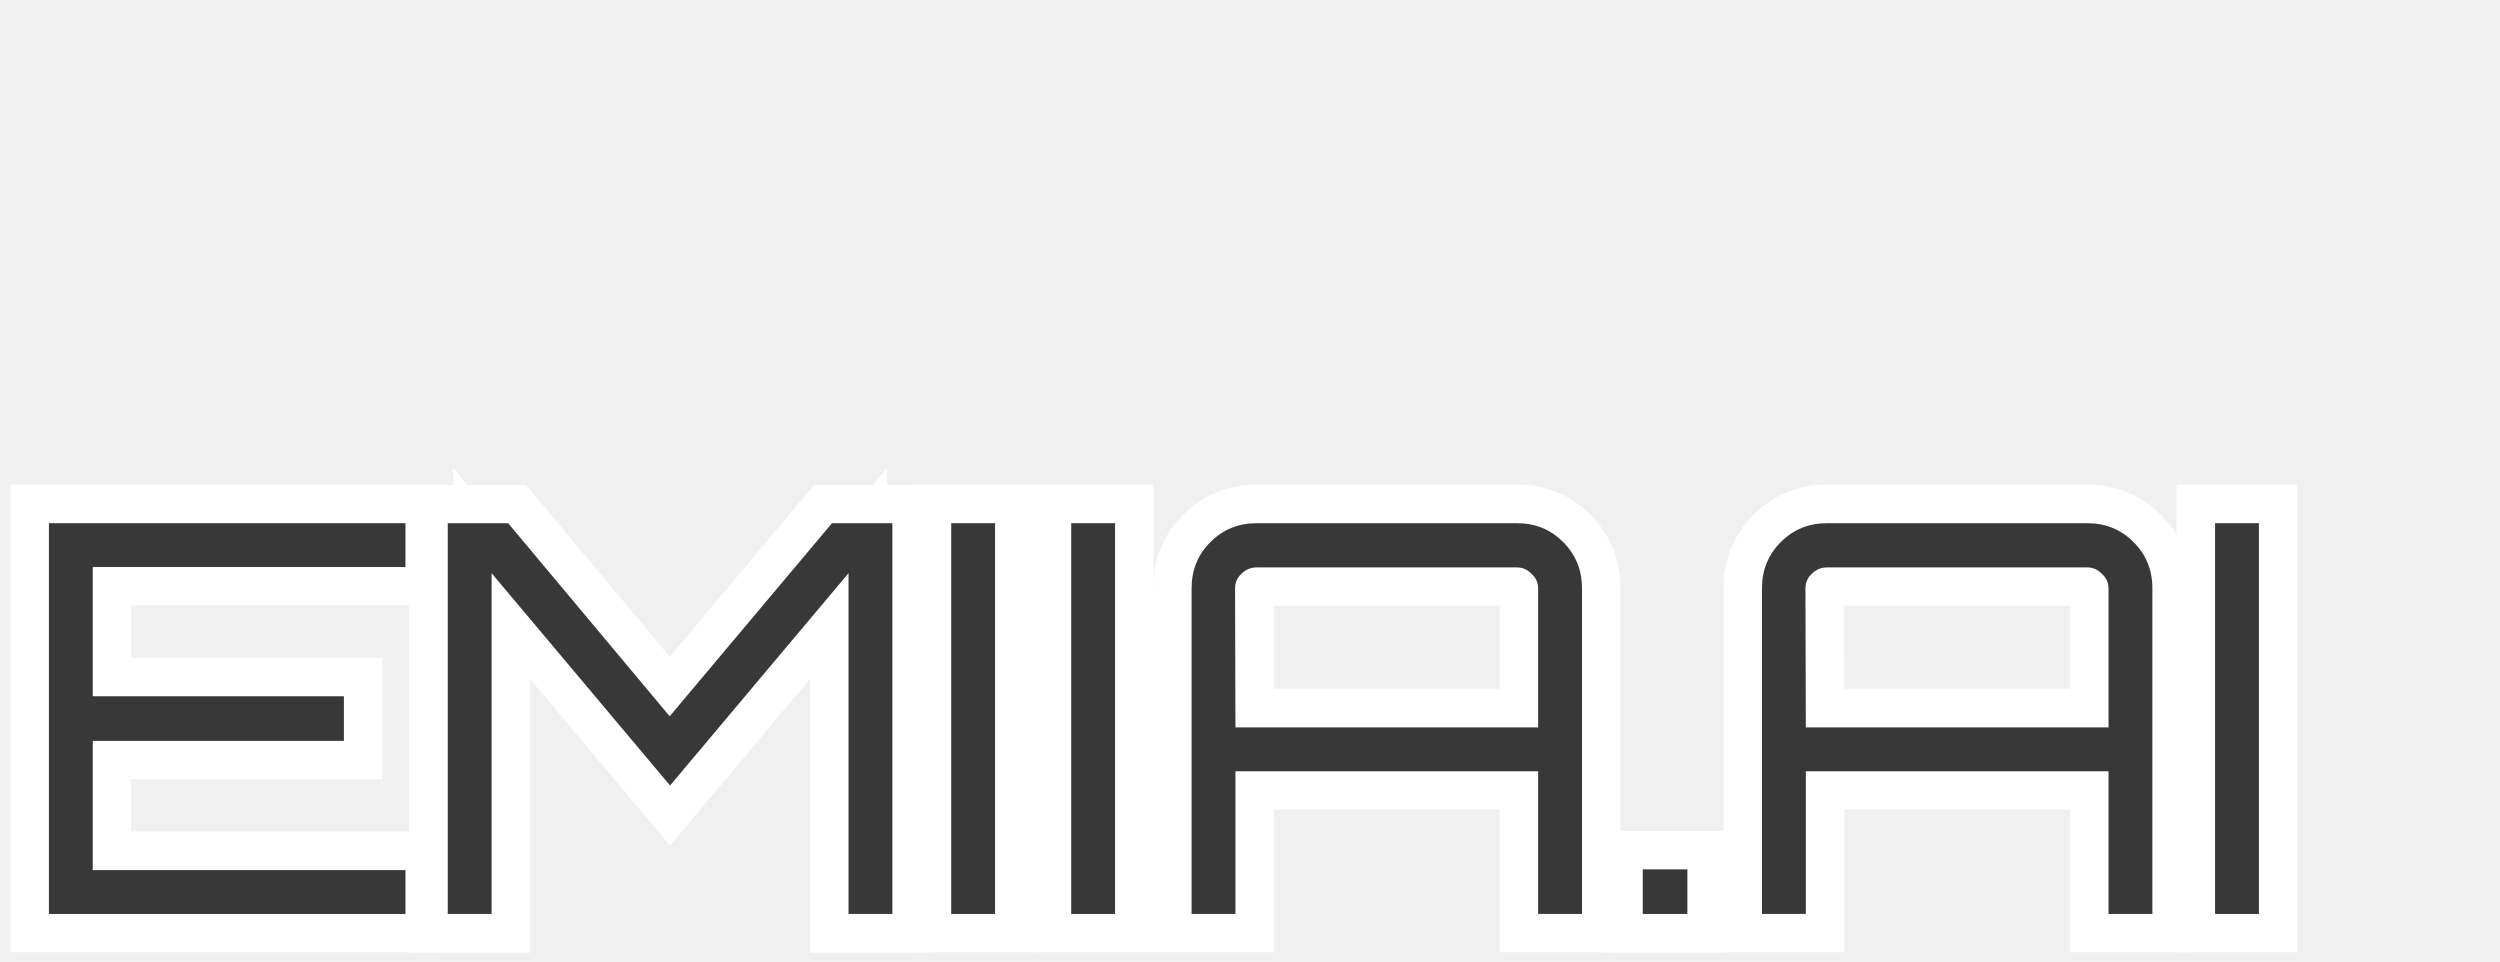
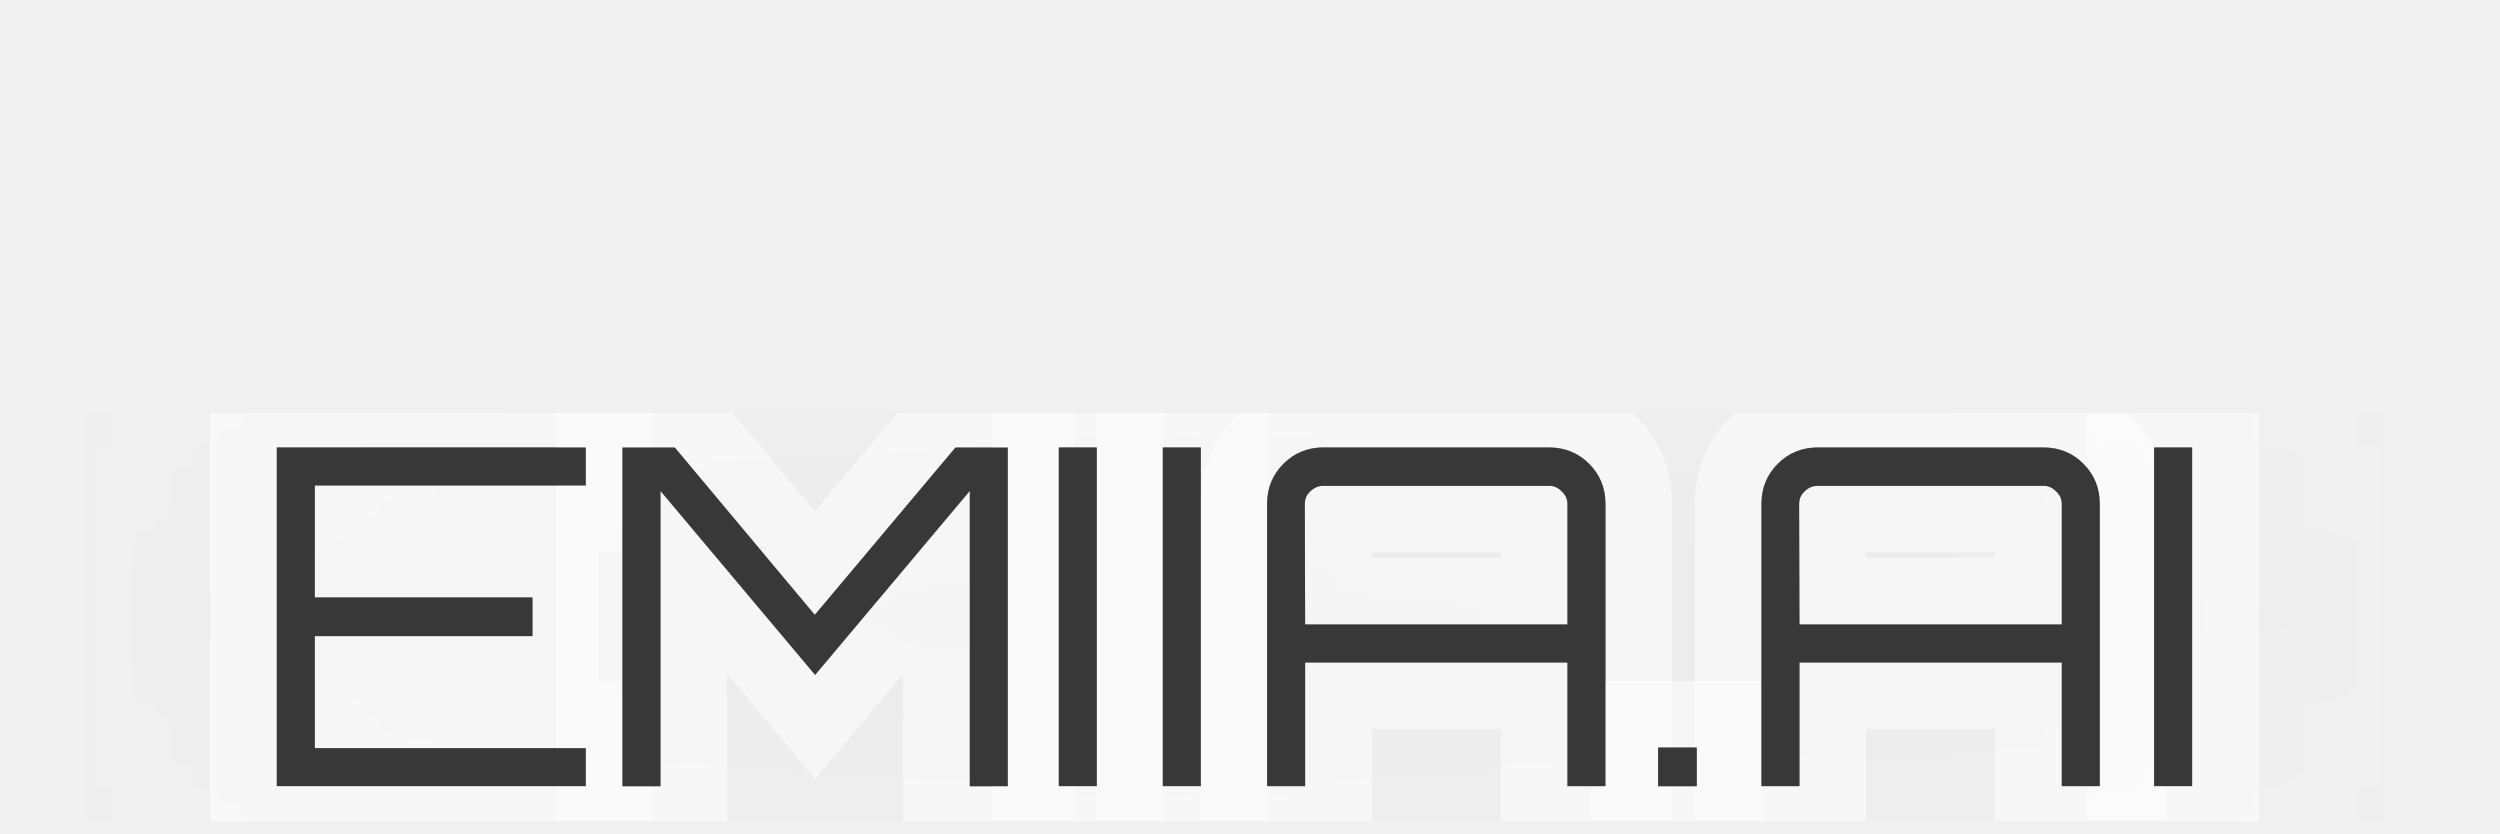
- <svg xmlns="http://www.w3.org/2000/svg" width="6.5mm" height="2.5mm" viewBox="0 0 6.5 2.5" version="1.1" id="svg20953">
+ <svg xmlns="http://www.w3.org/2000/svg" id="svg20953" version="1.1" viewBox="0 0 7.5 2.5" height="2.5mm" width="7.5mm">
  <defs id="defs20947">
-     <marker orient="auto" refY="0" refX="0" id="EmptyTriangleOutS" style="overflow:visible">
-       <path id="path3340" d="M 5.77,0 -2.88,5 V -5 Z" style="fill:#ffffff;fill-rule:evenodd;stroke:#4e9bda;stroke-width:1pt;stroke-opacity:1" transform="matrix(0.2,0,0,0.2,-0.6,0)" />
+     <marker style="overflow:visible" id="EmptyTriangleOutS" refX="0" refY="0" orient="auto">
+       <path transform="matrix(0.2,0,0,0.2,-0.6,0)" style="fill:#ffffff;fill-rule:evenodd;stroke:#4e9bda;stroke-width:1pt;stroke-opacity:1" d="M 5.77,0 -2.88,5 V -5 Z" id="path3340" />
    </marker>
-     <marker orient="auto" refY="0" refX="0" id="EmptyTriangleOutM" style="overflow:visible">
-       <path id="path3337" d="M 5.77,0 -2.88,5 V -5 Z" style="fill:#ffffff;fill-rule:evenodd;stroke:#4e9bda;stroke-width:1pt;stroke-opacity:1" transform="matrix(0.4,0,0,0.4,-1.8,0)" />
+     <marker style="overflow:visible" id="EmptyTriangleOutM" refX="0" refY="0" orient="auto">
+       <path transform="matrix(0.4,0,0,0.4,-1.8,0)" style="fill:#ffffff;fill-rule:evenodd;stroke:#4e9bda;stroke-width:1pt;stroke-opacity:1" d="M 5.77,0 -2.88,5 V -5 Z" id="path3337" />
    </marker>
-     <marker orient="auto" refY="0" refX="0" id="Arrow2Send" style="overflow:visible">
-       <path id="path3207" style="fill:#4e9bda;fill-opacity:1;fill-rule:evenodd;stroke:#4e9bda;stroke-width:0.625;stroke-linejoin:round;stroke-opacity:1" d="M 8.719,4.034 -2.207,0.016 8.719,-4.002 c -1.745,2.372 -1.735,5.617 -6e-7,8.035 z" transform="matrix(-0.3,0,0,-0.3,0.69,0)" />
+     <marker style="overflow:visible" id="Arrow2Send" refX="0" refY="0" orient="auto">
+       <path transform="matrix(-0.3,0,0,-0.3,0.69,0)" d="M 8.719,4.034 -2.207,0.016 8.719,-4.002 c -1.745,2.372 -1.735,5.617 -6e-7,8.035 z" style="fill:#4e9bda;fill-opacity:1;fill-rule:evenodd;stroke:#4e9bda;stroke-width:0.625;stroke-linejoin:round;stroke-opacity:1" id="path3207" />
    </marker>
-     <marker orient="auto" refY="0" refX="0" id="marker4272" style="overflow:visible">
-       <path id="path4270" style="fill:#4e9bda;fill-opacity:1;fill-rule:evenodd;stroke:#4e9bda;stroke-width:0.625;stroke-linejoin:round;stroke-opacity:1" d="M 8.719,4.034 -2.207,0.016 8.719,-4.002 c -1.745,2.372 -1.735,5.617 -6e-7,8.035 z" transform="scale(-0.6)" />
+     <marker style="overflow:visible" id="marker4272" refX="0" refY="0" orient="auto">
+       <path transform="scale(-0.6)" d="M 8.719,4.034 -2.207,0.016 8.719,-4.002 c -1.745,2.372 -1.735,5.617 -6e-7,8.035 z" style="fill:#4e9bda;fill-opacity:1;fill-rule:evenodd;stroke:#4e9bda;stroke-width:0.625;stroke-linejoin:round;stroke-opacity:1" id="path4270" />
    </marker>
-     <marker orient="auto" refY="0" refX="0" id="Arrow2Mend" style="overflow:visible">
-       <path id="path3201" style="fill:#4e9bda;fill-opacity:1;fill-rule:evenodd;stroke:#4e9bda;stroke-width:0.625;stroke-linejoin:round;stroke-opacity:1" d="M 8.719,4.034 -2.207,0.016 8.719,-4.002 c -1.745,2.372 -1.735,5.617 -6e-7,8.035 z" transform="scale(-0.6)" />
+     <marker style="overflow:visible" id="Arrow2Mend" refX="0" refY="0" orient="auto">
+       <path transform="scale(-0.6)" d="M 8.719,4.034 -2.207,0.016 8.719,-4.002 c -1.745,2.372 -1.735,5.617 -6e-7,8.035 z" style="fill:#4e9bda;fill-opacity:1;fill-rule:evenodd;stroke:#4e9bda;stroke-width:0.625;stroke-linejoin:round;stroke-opacity:1" id="path3201" />
    </marker>
-     <marker orient="auto" refY="0" refX="0" id="Arrow1Send" style="overflow:visible">
-       <path id="path3189" d="M 0,0 5,-5 -12.5,0 5,5 Z" style="fill:#4e9bda;fill-opacity:1;fill-rule:evenodd;stroke:#4e9bda;stroke-width:1pt;stroke-opacity:1" transform="matrix(-0.2,0,0,-0.2,-1.2,0)" />
+     <marker style="overflow:visible" id="Arrow1Send" refX="0" refY="0" orient="auto">
+       <path transform="matrix(-0.2,0,0,-0.2,-1.2,0)" style="fill:#4e9bda;fill-opacity:1;fill-rule:evenodd;stroke:#4e9bda;stroke-width:1pt;stroke-opacity:1" d="M 0,0 5,-5 -12.5,0 5,5 Z" id="path3189" />
    </marker>
-     <marker orient="auto" refY="0" refX="0" id="Arrow2Lend" style="overflow:visible">
-       <path id="path3195" style="fill:#000000;fill-opacity:1;fill-rule:evenodd;stroke:#000000;stroke-width:0.625;stroke-linejoin:round;stroke-opacity:1" d="M 8.719,4.034 -2.207,0.016 8.719,-4.002 c -1.745,2.372 -1.735,5.617 -6e-7,8.035 z" transform="matrix(-1.1,0,0,-1.1,-1.1,0)" />
+     <marker style="overflow:visible" id="Arrow2Lend" refX="0" refY="0" orient="auto">
+       <path transform="matrix(-1.1,0,0,-1.1,-1.1,0)" d="M 8.719,4.034 -2.207,0.016 8.719,-4.002 c -1.745,2.372 -1.735,5.617 -6e-7,8.035 z" style="fill:#000000;fill-opacity:1;fill-rule:evenodd;stroke:#000000;stroke-width:0.625;stroke-linejoin:round;stroke-opacity:1" id="path3195" />
    </marker>
-     <filter id="filter1201" style="color-interpolation-filters:sRGB">
-       <feFlood id="feFlood1191" result="flood" flood-color="rgb(56,56,56)" flood-opacity="1" />
-       <feComposite id="feComposite1193" result="composite1" operator="in" in2="SourceGraphic" in="flood" />
-       <feGaussianBlur id="feGaussianBlur1195" result="blur" stdDeviation="0.7" in="composite1" />
-       <feOffset id="feOffset1197" result="offset" dy="-1.38778e-16" dx="0" />
-       <feComposite id="feComposite1199" result="composite2" operator="over" in2="offset" in="SourceGraphic" />
+     <filter style="color-interpolation-filters:sRGB" id="filter1201">
+       <feFlood flood-opacity="1" flood-color="rgb(56,56,56)" result="flood" id="feFlood1191" />
+       <feComposite in="flood" in2="SourceGraphic" operator="in" result="composite1" id="feComposite1193" />
+       <feGaussianBlur in="composite1" stdDeviation="0.7" result="blur" id="feGaussianBlur1195" />
+       <feOffset dx="0" dy="-1.38778e-16" result="offset" id="feOffset1197" />
+       <feComposite in="SourceGraphic" in2="offset" operator="over" result="composite2" id="feComposite1199" />
    </filter>
-     <filter style="color-interpolation-filters:sRGB" id="filter1201-1">
-       <feFlood flood-opacity="1" flood-color="rgb(56,56,56)" result="flood" id="feFlood1191-4" />
-       <feComposite in="flood" in2="SourceGraphic" operator="in" result="composite1" id="feComposite1193-2" />
-       <feGaussianBlur in="composite1" stdDeviation="0.7" result="blur" id="feGaussianBlur1195-0" />
-       <feOffset dx="0" dy="-1.38778e-16" result="offset" id="feOffset1197-1" />
-       <feComposite in="SourceGraphic" in2="offset" operator="over" result="composite2" id="feComposite1199-1" />
+     <filter id="filter1201-1" style="color-interpolation-filters:sRGB">
+       <feFlood id="feFlood1191-4" result="flood" flood-color="rgb(56,56,56)" flood-opacity="1" />
+       <feComposite id="feComposite1193-2" result="composite1" operator="in" in2="SourceGraphic" in="flood" />
+       <feGaussianBlur id="feGaussianBlur1195-0" result="blur" stdDeviation="0.7" in="composite1" />
+       <feOffset id="feOffset1197-1" result="offset" dy="-1.38778e-16" dx="0" />
+       <feComposite id="feComposite1199-1" result="composite2" operator="over" in2="offset" in="SourceGraphic" />
    </filter>
-     <filter style="color-interpolation-filters:sRGB" id="filter2247">
-       <feFlood flood-opacity="0.055" flood-color="rgb(56,56,56)" result="flood" id="feFlood2237" />
-       <feComposite in="flood" in2="SourceGraphic" operator="in" result="composite1" id="feComposite2239" />
-       <feGaussianBlur in="composite1" stdDeviation="0.3" result="blur" id="feGaussianBlur2241" />
-       <feOffset dx="0" dy="-1.38778e-16" result="offset" id="feOffset2243" />
-       <feComposite in="SourceGraphic" in2="offset" operator="over" result="composite2" id="feComposite2245" />
+     <filter id="filter2247" style="color-interpolation-filters:sRGB">
+       <feFlood id="feFlood2237" result="flood" flood-color="rgb(56,56,56)" flood-opacity="0.055" />
+       <feComposite id="feComposite2239" result="composite1" operator="in" in2="SourceGraphic" in="flood" />
+       <feGaussianBlur id="feGaussianBlur2241" result="blur" stdDeviation="0.3" in="composite1" />
+       <feOffset id="feOffset2243" result="offset" dy="-1.38778e-16" dx="0" />
+       <feComposite id="feComposite2245" result="composite2" operator="over" in2="offset" in="SourceGraphic" />
+     </filter>
+     <filter style="color-interpolation-filters:sRGB" id="filter2247-6">
+       <feFlood flood-opacity="0.055" flood-color="rgb(56,56,56)" result="flood" id="feFlood2237-5" />
+       <feComposite in="flood" in2="SourceGraphic" operator="in" result="composite1" id="feComposite2239-2" />
+       <feGaussianBlur in="composite1" stdDeviation="0.3" result="blur" id="feGaussianBlur2241-7" />
+       <feOffset dx="0" dy="-1.38778e-16" result="offset" id="feOffset2243-8" />
+       <feComposite in="SourceGraphic" in2="offset" operator="over" result="fbSourceGraphic" id="feComposite2245-4" />
+       <feColorMatrix id="feColorMatrix5587" values="0 0 0 -1 0 0 0 0 -1 0 0 0 0 -1 0 0 0 0 1 0" in="fbSourceGraphic" result="fbSourceGraphicAlpha" />
+       <feFlood in="fbSourceGraphic" result="flood" flood-color="rgb(56,56,56)" flood-opacity="0.055" id="feFlood5589" />
+       <feComposite result="composite1" operator="in" in="flood" id="feComposite5591" in2="fbSourceGraphic" />
+       <feGaussianBlur result="blur" stdDeviation="0.9" in="composite1" id="feGaussianBlur5593" />
+       <feOffset result="offset" dy="-1.38778e-16" dx="0" id="feOffset5595" />
+       <feComposite result="composite2" operator="over" in="fbSourceGraphic" id="feComposite5597" in2="offset" />
+     </filter>
+     <filter id="filter11243" style="color-interpolation-filters:sRGB;">
+       <feFlood id="feFlood11233" result="flood" flood-color="rgb(56,56,56)" flood-opacity="0.055" />
+       <feComposite id="feComposite11235" result="composite1" operator="in" in2="SourceGraphic" in="flood" />
+       <feGaussianBlur id="feGaussianBlur11237" result="blur" stdDeviation="0.625" in="composite1" />
+       <feOffset id="feOffset11239" result="offset" dy="-1.38778e-16" dx="0" />
+       <feComposite id="feComposite11241" result="composite2" operator="over" in2="offset" in="SourceGraphic" />
    </filter>
  </defs>
-   <g id="layer1" transform="translate(-49.28165,-145.7759)">
-     <g transform="translate(0.02879899,-0.03124099)" style="font-size:25.4px;line-height:1.25;font-family:Orbitron;-inkscape-font-specification:Orbitron;fill:#383838;fill-opacity:1;stroke:#ffffff;stroke-width:0.2;stroke-miterlimit:4;stroke-dasharray:none;stroke-opacity:1" id="text35409-0" aria-label="EMIIA.AI">
-       <path id="path35439" style="font-size:1.411px;fill:#383838;fill-opacity:1;stroke:#ffffff;stroke-width:0.2;stroke-miterlimit:4;stroke-dasharray:none;stroke-opacity:1" d="m 50.307,147.167 v 0.114 h -0.813 v 0.336 h 0.653 v 0.116 h -0.653 v 0.336 h 0.813 v 0.114 h -0.927 v -1.016 z" />
-       <path id="path35441" style="font-size:1.411px;fill:#383838;fill-opacity:1;stroke:#ffffff;stroke-width:0.2;stroke-miterlimit:4;stroke-dasharray:none;stroke-opacity:1" d="m 50.994,147.67 0.422,-0.502 h 0.157 v 1.016 h -0.114 v -0.886 l -0.464,0.552 -0.464,-0.552 v 0.886 h -0.114 v -1.016 h 0.157 z" />
-       <path id="path35443" style="font-size:1.411px;fill:#383838;fill-opacity:1;stroke:#ffffff;stroke-width:0.2;stroke-miterlimit:4;stroke-dasharray:none;stroke-opacity:1" d="m 51.726,148.183 v -1.016 h 0.114 v 1.016 z" />
-       <path id="path35445" style="font-size:1.411px;fill:#383838;fill-opacity:1;stroke:#ffffff;stroke-width:0.2;stroke-miterlimit:4;stroke-dasharray:none;stroke-opacity:1" d="m 52.038,148.183 v -1.016 h 0.114 v 1.016 z" />
-       <path id="path35447" style="font-size:1.411px;fill:#383838;fill-opacity:1;stroke:#ffffff;stroke-width:0.2;stroke-miterlimit:4;stroke-dasharray:none;stroke-opacity:1" d="m 52.52,147.167 h 0.677 q 0.071,0 0.12,0.049 0.049,0.049 0.049,0.12 v 0.847 h -0.114 v -0.371 H 52.465 v 0.371 h -0.114 v -0.847 q 0,-0.071 0.049,-0.12 0.049,-0.049 0.12,-0.049 z m -0.055,0.531 h 0.787 v -0.361 q 0,-0.023 -0.017,-0.038 -0.016,-0.017 -0.038,-0.017 h -0.677 q -0.023,0 -0.04,0.017 -0.016,0.015 -0.016,0.038 z" />
-       <path id="path35449" style="font-size:1.411px;fill:#383838;fill-opacity:1;stroke:#ffffff;stroke-width:0.2;stroke-miterlimit:4;stroke-dasharray:none;stroke-opacity:1" d="m 53.64,148.068 v 0.116 h -0.116 v -0.116 z" />
-       <path id="path35451" style="font-size:1.411px;fill:#383838;fill-opacity:1;stroke:#ffffff;stroke-width:0.2;stroke-miterlimit:4;stroke-dasharray:none;stroke-opacity:1" d="m 54.003,147.167 h 0.677 q 0.071,0 0.12,0.049 0.049,0.049 0.049,0.12 v 0.847 h -0.114 v -0.371 h -0.787 v 0.371 h -0.114 v -0.847 q 0,-0.071 0.049,-0.12 0.049,-0.049 0.12,-0.049 z m -0.055,0.531 h 0.787 v -0.361 q 0,-0.023 -0.017,-0.038 -0.016,-0.017 -0.038,-0.017 h -0.677 q -0.023,0 -0.04,0.017 -0.016,0.015 -0.016,0.038 z" />
-       <path id="path35453" style="font-size:1.411px;fill:#383838;fill-opacity:1;stroke:#ffffff;stroke-width:0.2;stroke-miterlimit:4;stroke-dasharray:none;stroke-opacity:1" d="m 55.012,148.183 v -1.016 h 0.114 v 1.016 z" />
+   <g transform="translate(-49.28165,-145.7759)" id="layer1">
+     <g aria-label="EMIIA.AI" id="text35409-0" style="font-size:25.4px;line-height:1.25;font-family:Orbitron;-inkscape-font-specification:Orbitron;fill:#383838;fill-opacity:1;stroke:#ffffff;stroke-width:0.4;stroke-miterlimit:4;stroke-dasharray:none;stroke-opacity:0.505;filter:url(#filter11243)" transform="translate(0.7320206,-0.04902182)">
+       <path d="m 50.307,147.167 v 0.114 h -0.813 v 0.336 h 0.653 v 0.116 h -0.653 v 0.336 h 0.813 v 0.114 h -0.927 v -1.016 z" style="font-size:1.411px;fill:#383838;fill-opacity:1;stroke:#ffffff;stroke-width:0.4;stroke-miterlimit:4;stroke-dasharray:none;stroke-opacity:0.505" id="path35439" />
+       <path d="m 50.994,147.67 0.422,-0.502 h 0.157 v 1.016 h -0.114 v -0.886 l -0.464,0.552 -0.464,-0.552 v 0.886 h -0.114 v -1.016 h 0.157 z" style="font-size:1.411px;fill:#383838;fill-opacity:1;stroke:#ffffff;stroke-width:0.4;stroke-miterlimit:4;stroke-dasharray:none;stroke-opacity:0.505" id="path35441" />
+       <path d="m 51.726,148.183 v -1.016 h 0.114 v 1.016 z" style="font-size:1.411px;fill:#383838;fill-opacity:1;stroke:#ffffff;stroke-width:0.4;stroke-miterlimit:4;stroke-dasharray:none;stroke-opacity:0.505" id="path35443" />
+       <path d="m 52.038,148.183 v -1.016 h 0.114 v 1.016 z" style="font-size:1.411px;fill:#383838;fill-opacity:1;stroke:#ffffff;stroke-width:0.4;stroke-miterlimit:4;stroke-dasharray:none;stroke-opacity:0.505" id="path35445" />
+       <path d="m 52.52,147.167 h 0.677 q 0.071,0 0.12,0.049 0.049,0.049 0.049,0.12 v 0.847 h -0.114 v -0.371 H 52.465 v 0.371 h -0.114 v -0.847 q 0,-0.071 0.049,-0.12 0.049,-0.049 0.12,-0.049 z m -0.055,0.531 h 0.787 v -0.361 q 0,-0.023 -0.017,-0.038 -0.016,-0.017 -0.038,-0.017 h -0.677 q -0.023,0 -0.04,0.017 -0.016,0.015 -0.016,0.038 z" style="font-size:1.411px;fill:#383838;fill-opacity:1;stroke:#ffffff;stroke-width:0.4;stroke-miterlimit:4;stroke-dasharray:none;stroke-opacity:0.505" id="path35447" />
+       <path d="m 53.64,148.068 v 0.116 h -0.116 v -0.116 z" style="font-size:1.411px;fill:#383838;fill-opacity:1;stroke:#ffffff;stroke-width:0.4;stroke-miterlimit:4;stroke-dasharray:none;stroke-opacity:0.505" id="path35449" />
+       <path d="m 54.003,147.167 h 0.677 q 0.071,0 0.12,0.049 0.049,0.049 0.049,0.12 v 0.847 h -0.114 v -0.371 h -0.787 v 0.371 h -0.114 v -0.847 q 0,-0.071 0.049,-0.12 0.049,-0.049 0.12,-0.049 z m -0.055,0.531 h 0.787 v -0.361 q 0,-0.023 -0.017,-0.038 -0.016,-0.017 -0.038,-0.017 h -0.677 q -0.023,0 -0.04,0.017 -0.016,0.015 -0.016,0.038 z" style="font-size:1.411px;fill:#383838;fill-opacity:1;stroke:#ffffff;stroke-width:0.4;stroke-miterlimit:4;stroke-dasharray:none;stroke-opacity:0.505" id="path35451" />
+       <path d="m 55.012,148.183 v -1.016 h 0.114 v 1.016 z" style="font-size:1.411px;fill:#383838;fill-opacity:1;stroke:#ffffff;stroke-width:0.4;stroke-miterlimit:4;stroke-dasharray:none;stroke-opacity:0.505" id="path35453" />
    </g>
-     <g transform="translate(0.03481099,-0.03481099)" style="font-size:25.4px;line-height:1.25;font-family:Orbitron;-inkscape-font-specification:Orbitron;fill:#383838;fill-opacity:1;stroke:none;stroke-width:1;stroke-miterlimit:4;stroke-dasharray:none;stroke-opacity:1" id="text35409" aria-label="EMIIA.AI">
-       <path id="path35456" style="font-size:1.411px;fill:#383838;fill-opacity:1;stroke:none;stroke-width:1;stroke-miterlimit:4;stroke-dasharray:none;stroke-opacity:1" d="m 50.301,147.171 v 0.114 H 49.488 v 0.336 h 0.653 v 0.116 H 49.488 v 0.336 h 0.813 v 0.114 H 49.374 v -1.016 z" />
-       <path id="path35458" style="font-size:1.411px;fill:#383838;fill-opacity:1;stroke:none;stroke-width:1;stroke-miterlimit:4;stroke-dasharray:none;stroke-opacity:1" d="m 50.988,147.673 0.422,-0.502 h 0.157 v 1.016 h -0.114 v -0.886 l -0.464,0.552 -0.464,-0.552 v 0.886 h -0.114 v -1.016 h 0.157 z" />
-       <path id="path35460" style="font-size:1.411px;fill:#383838;fill-opacity:1;stroke:none;stroke-width:1;stroke-miterlimit:4;stroke-dasharray:none;stroke-opacity:1" d="m 51.72,148.187 v -1.016 h 0.114 v 1.016 z" />
-       <path id="path35462" style="font-size:1.411px;fill:#383838;fill-opacity:1;stroke:none;stroke-width:1;stroke-miterlimit:4;stroke-dasharray:none;stroke-opacity:1" d="m 52.032,148.187 v -1.016 h 0.114 v 1.016 z" />
-       <path id="path35464" style="font-size:1.411px;fill:#383838;fill-opacity:1;stroke:none;stroke-width:1;stroke-miterlimit:4;stroke-dasharray:none;stroke-opacity:1" d="m 52.514,147.171 h 0.677 q 0.071,0 0.12,0.049 0.049,0.049 0.049,0.12 v 0.847 h -0.114 v -0.371 H 52.459 v 0.371 h -0.114 v -0.847 q 0,-0.071 0.049,-0.12 0.049,-0.049 0.12,-0.049 z m -0.055,0.531 h 0.787 v -0.361 q 0,-0.023 -0.017,-0.038 -0.016,-0.017 -0.038,-0.017 h -0.677 q -0.023,0 -0.04,0.017 -0.016,0.015 -0.016,0.038 z" />
-       <path id="path35466" style="font-size:1.411px;fill:#383838;fill-opacity:1;stroke:none;stroke-width:1;stroke-miterlimit:4;stroke-dasharray:none;stroke-opacity:1" d="m 53.634,148.071 v 0.116 h -0.116 v -0.116 z" />
-       <path id="path35468" style="font-size:1.411px;fill:#383838;fill-opacity:1;stroke:none;stroke-width:1;stroke-miterlimit:4;stroke-dasharray:none;stroke-opacity:1" d="m 53.997,147.171 h 0.677 q 0.071,0 0.12,0.049 0.049,0.049 0.049,0.12 v 0.847 h -0.114 v -0.371 h -0.787 v 0.371 h -0.114 v -0.847 q 0,-0.071 0.049,-0.12 0.049,-0.049 0.12,-0.049 z m -0.055,0.531 h 0.787 v -0.361 q 0,-0.023 -0.017,-0.038 -0.016,-0.017 -0.038,-0.017 h -0.677 q -0.023,0 -0.04,0.017 -0.016,0.015 -0.016,0.038 z" />
-       <path id="path35470" style="font-size:1.411px;fill:#383838;fill-opacity:1;stroke:none;stroke-width:1;stroke-miterlimit:4;stroke-dasharray:none;stroke-opacity:1" d="m 55.006,148.187 v -1.016 h 0.114 v 1.016 z" />
+     <g aria-label="EMIIA.AI" id="text35409" style="font-size:25.4px;line-height:1.25;font-family:Orbitron;-inkscape-font-specification:Orbitron;fill:#383838;fill-opacity:1;stroke:none;stroke-width:1;stroke-miterlimit:4;stroke-dasharray:none;stroke-opacity:1" transform="translate(0.7380326,-0.05259181)">
+       <path d="m 50.301,147.171 v 0.114 H 49.488 v 0.336 h 0.653 v 0.116 H 49.488 v 0.336 h 0.813 v 0.114 H 49.374 v -1.016 z" style="font-size:1.411px;fill:#383838;fill-opacity:1;stroke:none;stroke-width:1;stroke-miterlimit:4;stroke-dasharray:none;stroke-opacity:1" id="path35456" />
+       <path d="m 50.988,147.673 0.422,-0.502 h 0.157 v 1.016 h -0.114 v -0.886 l -0.464,0.552 -0.464,-0.552 v 0.886 h -0.114 v -1.016 h 0.157 z" style="font-size:1.411px;fill:#383838;fill-opacity:1;stroke:none;stroke-width:1;stroke-miterlimit:4;stroke-dasharray:none;stroke-opacity:1" id="path35458" />
+       <path d="m 51.72,148.187 v -1.016 h 0.114 v 1.016 z" style="font-size:1.411px;fill:#383838;fill-opacity:1;stroke:none;stroke-width:1;stroke-miterlimit:4;stroke-dasharray:none;stroke-opacity:1" id="path35460" />
+       <path d="m 52.032,148.187 v -1.016 h 0.114 v 1.016 z" style="font-size:1.411px;fill:#383838;fill-opacity:1;stroke:none;stroke-width:1;stroke-miterlimit:4;stroke-dasharray:none;stroke-opacity:1" id="path35462" />
+       <path d="m 52.514,147.171 h 0.677 q 0.071,0 0.12,0.049 0.049,0.049 0.049,0.12 v 0.847 h -0.114 v -0.371 H 52.459 v 0.371 h -0.114 v -0.847 q 0,-0.071 0.049,-0.12 0.049,-0.049 0.12,-0.049 z m -0.055,0.531 h 0.787 v -0.361 q 0,-0.023 -0.017,-0.038 -0.016,-0.017 -0.038,-0.017 h -0.677 q -0.023,0 -0.04,0.017 -0.016,0.015 -0.016,0.038 z" style="font-size:1.411px;fill:#383838;fill-opacity:1;stroke:none;stroke-width:1;stroke-miterlimit:4;stroke-dasharray:none;stroke-opacity:1" id="path35464" />
+       <path d="m 53.634,148.071 v 0.116 h -0.116 v -0.116 z" style="font-size:1.411px;fill:#383838;fill-opacity:1;stroke:none;stroke-width:1;stroke-miterlimit:4;stroke-dasharray:none;stroke-opacity:1" id="path35466" />
+       <path d="m 53.997,147.171 h 0.677 q 0.071,0 0.12,0.049 0.049,0.049 0.049,0.12 v 0.847 h -0.114 v -0.371 h -0.787 v 0.371 h -0.114 v -0.847 q 0,-0.071 0.049,-0.12 0.049,-0.049 0.12,-0.049 z m -0.055,0.531 h 0.787 v -0.361 q 0,-0.023 -0.017,-0.038 -0.016,-0.017 -0.038,-0.017 h -0.677 q -0.023,0 -0.04,0.017 -0.016,0.015 -0.016,0.038 z" style="font-size:1.411px;fill:#383838;fill-opacity:1;stroke:none;stroke-width:1;stroke-miterlimit:4;stroke-dasharray:none;stroke-opacity:1" id="path35468" />
+       <path d="m 55.006,148.187 v -1.016 h 0.114 v 1.016 z" style="font-size:1.411px;fill:#383838;fill-opacity:1;stroke:none;stroke-width:1;stroke-miterlimit:4;stroke-dasharray:none;stroke-opacity:1" id="path35470" />
    </g>
  </g>
</svg>
